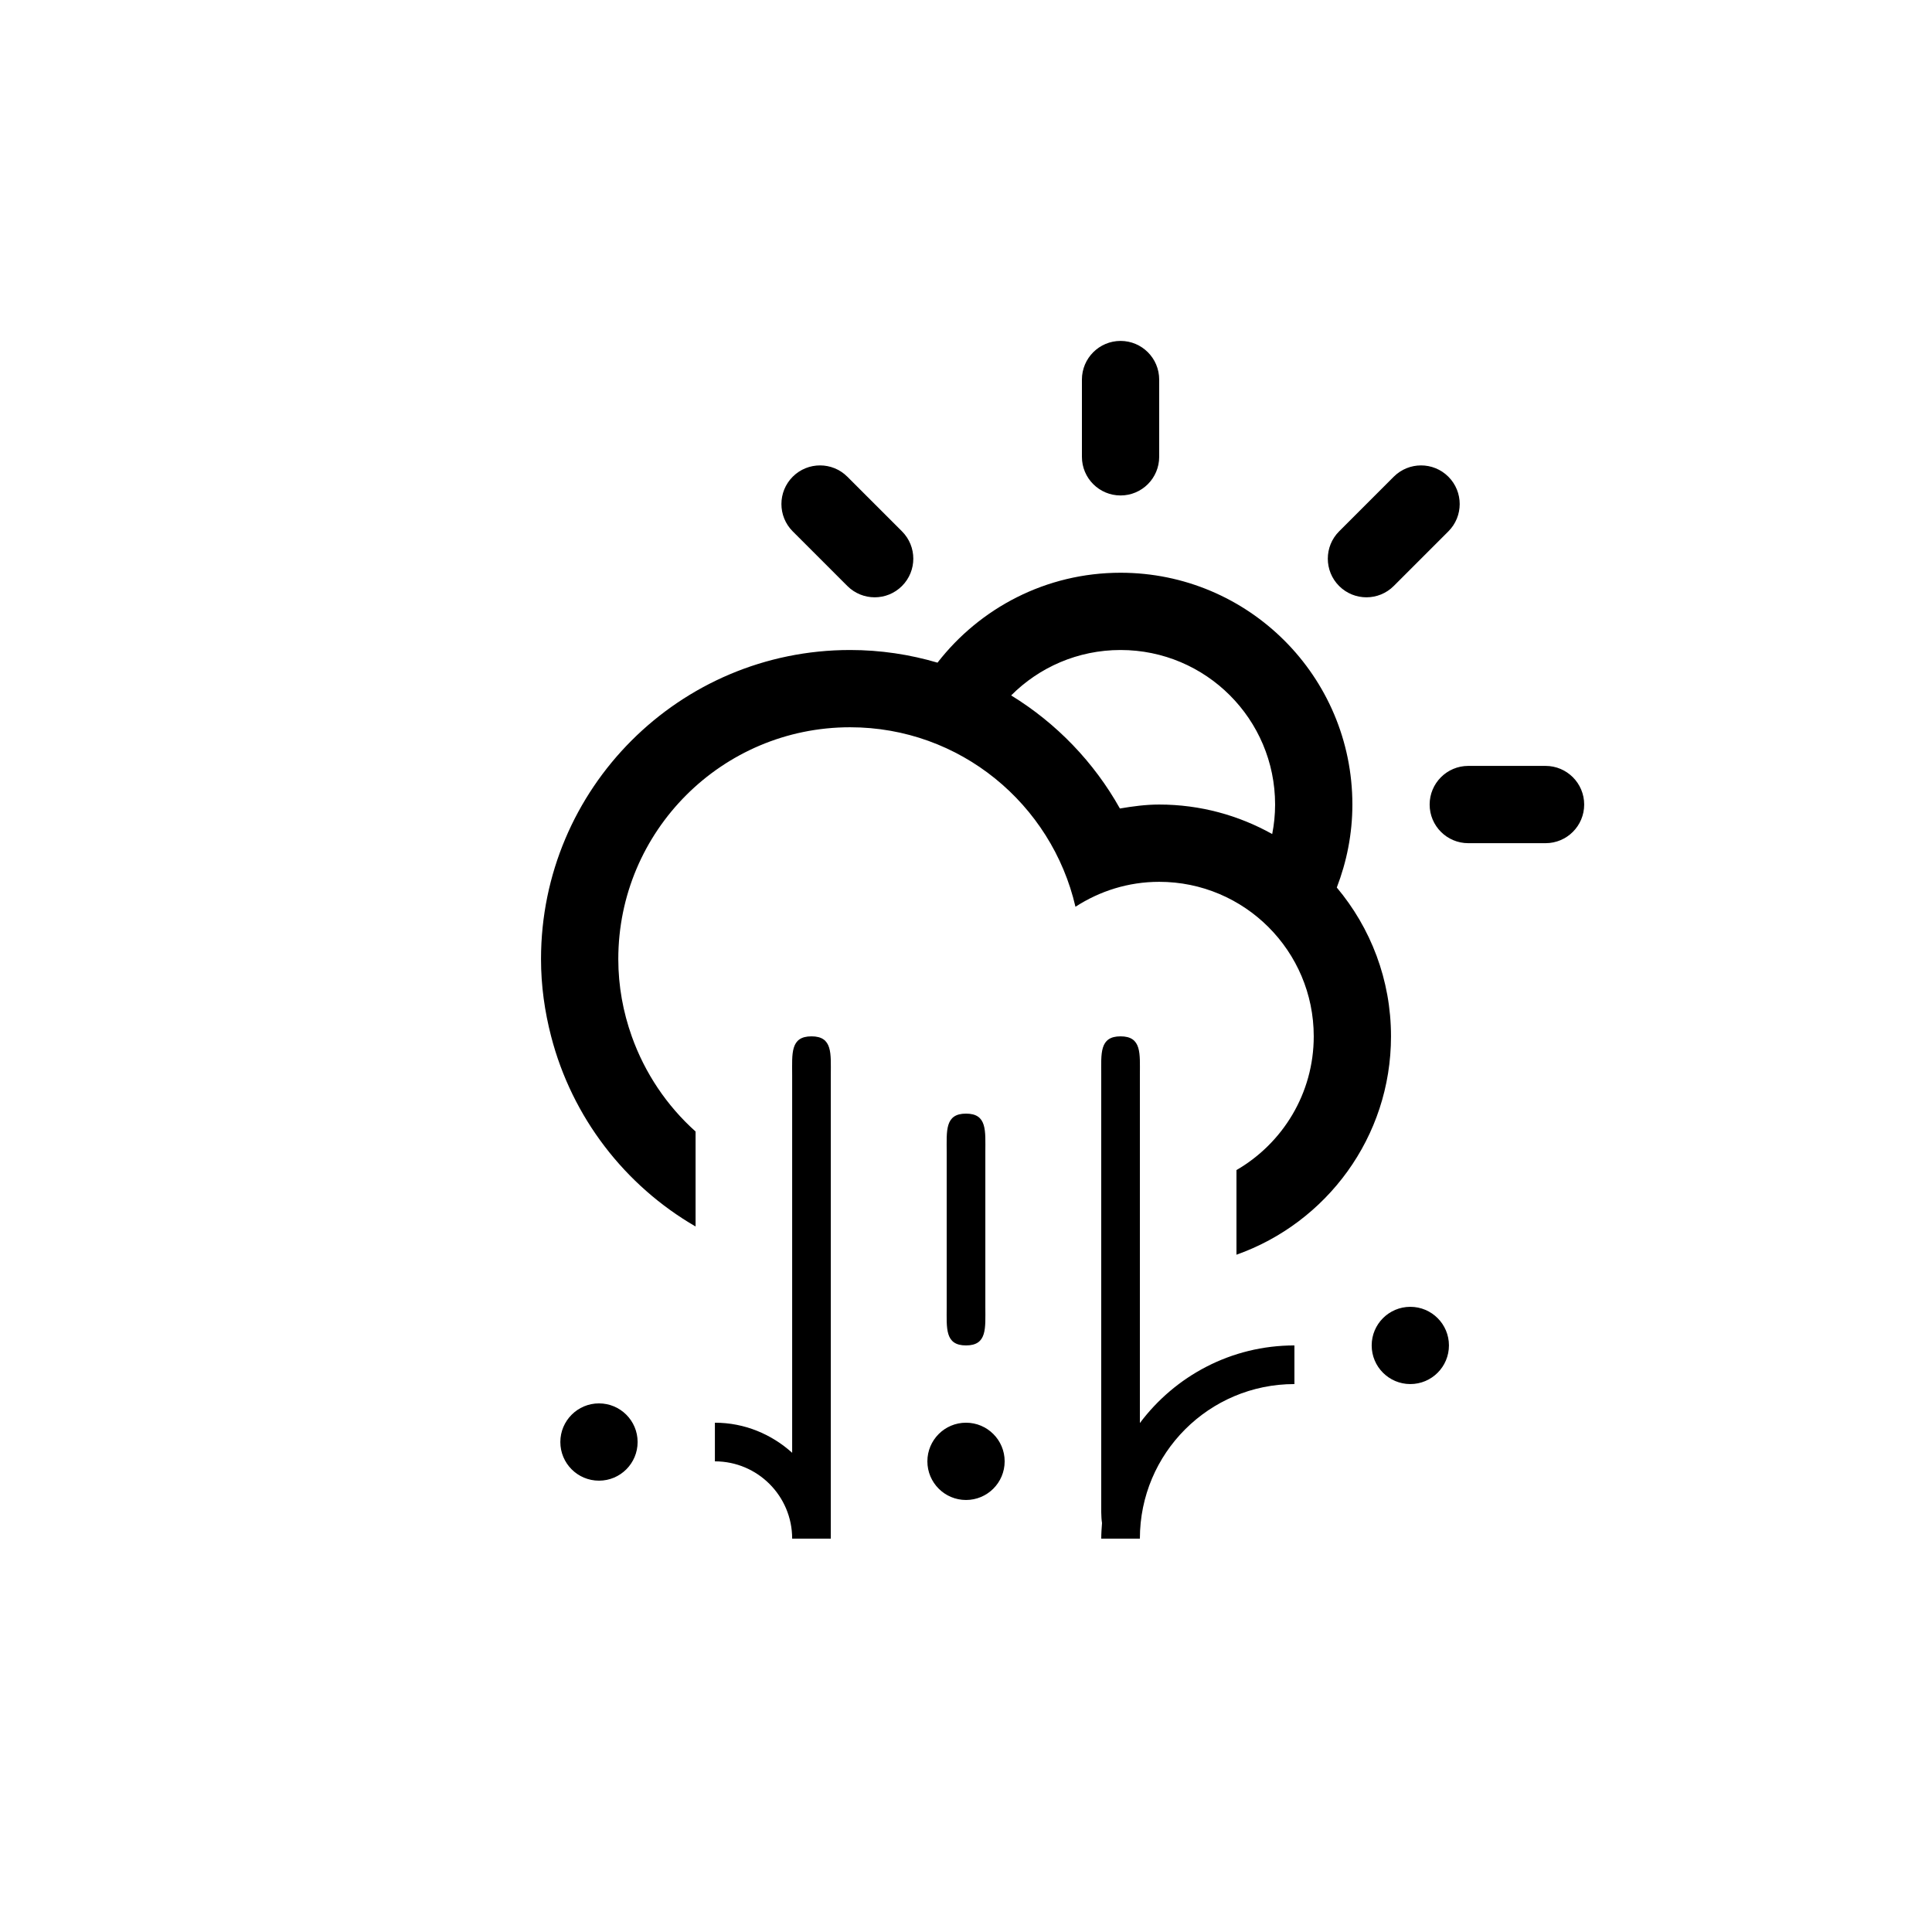
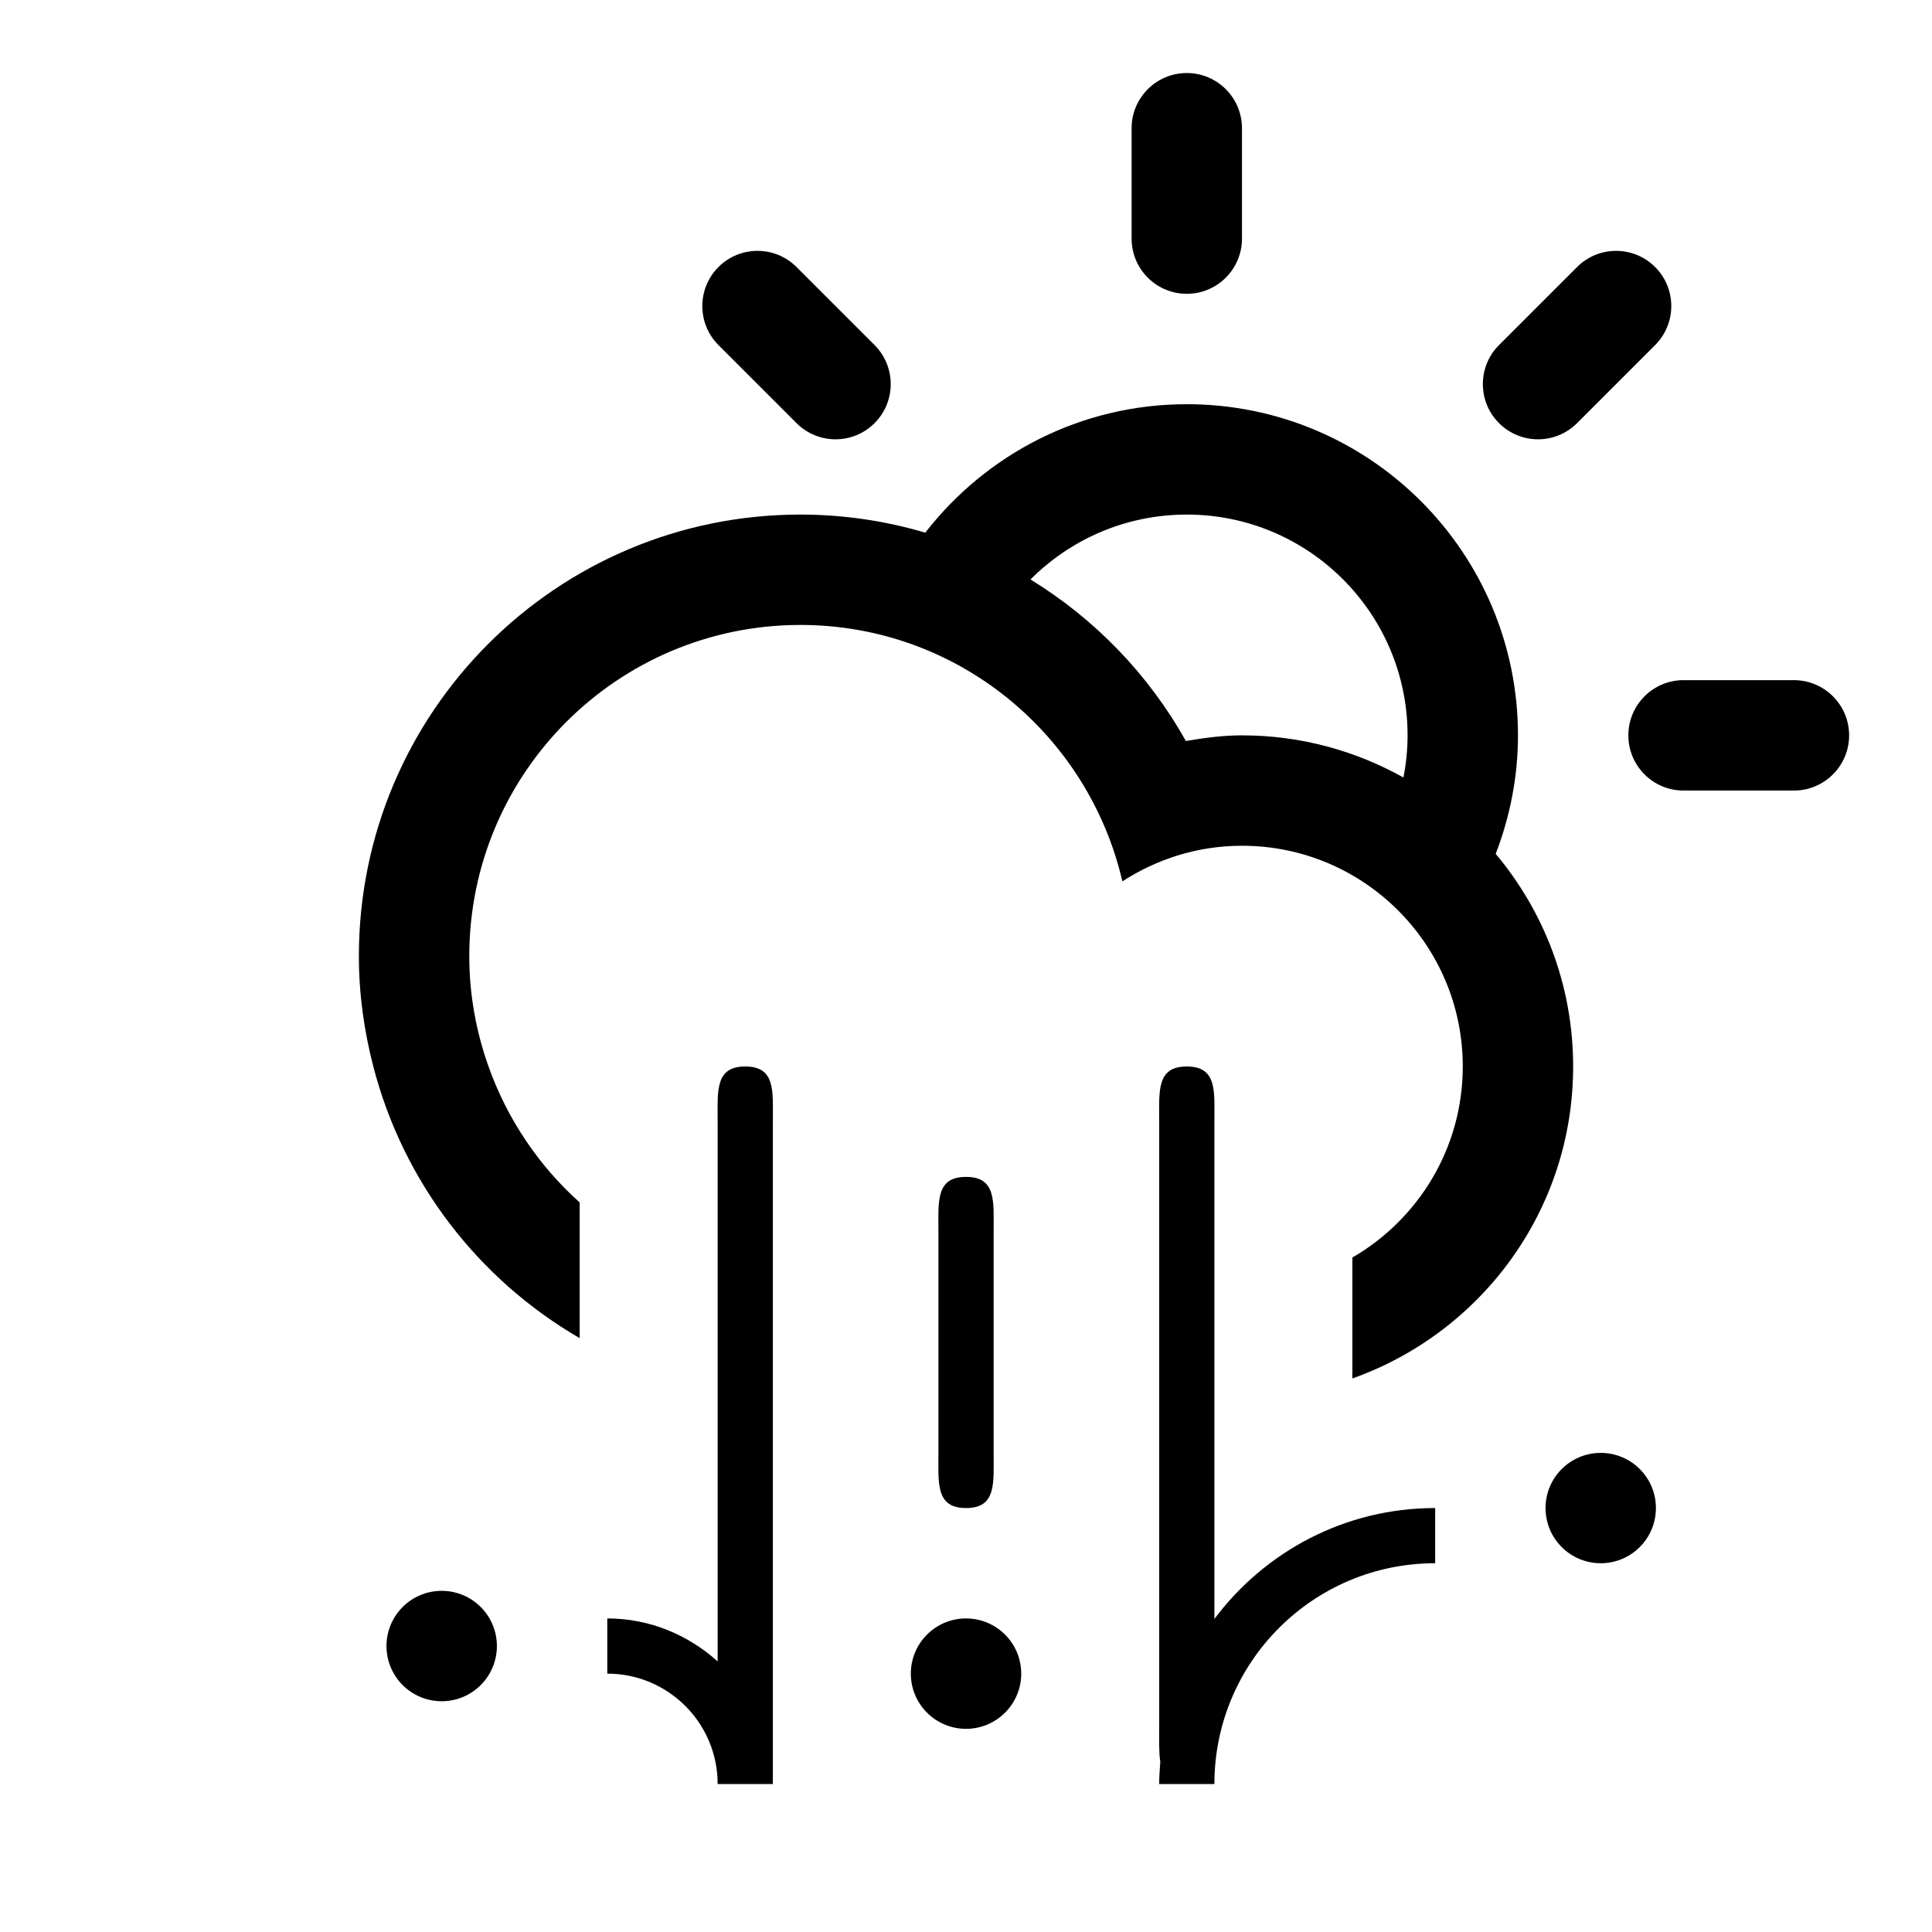
- <svg xmlns="http://www.w3.org/2000/svg" version="1.1" id="Layer_1" x="0px" y="0px" width="100px" height="100px" viewBox="0 0 100 100" enable-background="new 0 0 100 100" xml:space="preserve">
+ <svg xmlns="http://www.w3.org/2000/svg" version="1.1" id="Layer_1" x="0px" y="0px" width="100px" height="100px" viewBox="15 15 70 70" enable-background="new 0 0 100 100" xml:space="preserve">
  <path fill-rule="evenodd" clip-rule="evenodd" d="M79.997,43.643h-4c-1.104,0-1.999-0.895-1.999-2c0-1.104,0.896-2,1.999-2h4  c1.104,0,2,0.896,2,2C81.997,42.748,81.102,43.643,79.997,43.643z M72.14,30.331c-0.78,0.781-2.047,0.781-2.828,0  c-0.78-0.781-0.78-2.047,0-2.828l2.828-2.828c0.781-0.781,2.048-0.781,2.828,0c0.781,0.781,0.781,2.047,0,2.828L72.14,30.331z   M69.192,45.938L69.192,45.938c1.75,2.084,2.806,4.77,2.806,7.703c0,5.223-3.342,9.652-7.999,11.303v-4.381  c2.389-1.385,4-3.963,4-6.922c0-4.416-3.582-7.998-8-7.998c-1.6,0-3.082,0.48-4.333,1.291c-1.231-5.316-5.974-9.291-11.665-9.291  c-6.626,0-11.998,5.373-11.998,12c0,1.404,0.252,2.748,0.697,3.998l0,0c0.68,1.91,1.822,3.6,3.303,4.926v4.916  c-3.66-2.121-6.393-5.648-7.477-9.842c-0.332-1.279-0.523-2.615-0.523-3.998c0-8.835,7.163-15.999,15.998-15.999  c1.573,0,3.09,0.232,4.524,0.655c2.195-2.828,5.618-4.654,9.475-4.654c6.626,0,11.999,5.371,11.999,11.998  C69.999,43.158,69.706,44.602,69.192,45.938z M58,33.644c-2.212,0-4.215,0.898-5.663,2.351c2.341,1.435,4.286,3.452,5.629,5.853  c0.664-0.113,1.338-0.205,2.033-0.205c2.126,0,4.119,0.559,5.85,1.527l0,0c0.097-0.494,0.15-1.004,0.15-1.527  C65.999,37.225,62.417,33.644,58,33.644z M58,25.645c-1.104,0-2-0.895-2-2v-3.999c0-1.104,0.896-2,2-2s1.999,0.896,1.999,2v3.999  C59.999,24.75,59.104,25.645,58,25.645z M43.859,30.331l-2.828-2.828c-0.78-0.781-0.78-2.047,0-2.828  c0.781-0.781,2.048-0.781,2.828,0l2.828,2.828c0.781,0.781,0.781,2.047,0,2.828C45.907,31.112,44.641,31.112,43.859,30.331z   M31.003,72.639c1.105,0,2,0.896,2,2c0,1.105-0.895,2-2,2c-1.104,0-2-0.895-2-2C29.003,73.535,29.899,72.639,31.003,72.639z   M41.002,55.641c0-1.104-0.104-2,1-2l0,0c1.104,0,1,0.896,1,2v23.998h-2l0,0l0,0c0-2.209-1.79-4-3.999-4v-2  c1.543,0,2.936,0.6,3.999,1.557V55.641z M50.001,69.639c-1.104,0-1-0.895-1-1.998v-8c0-1.104-0.104-2,1-2s1,0.896,1,2v8  C51.001,68.744,51.105,69.639,50.001,69.639z M50.001,73.639c1.104,0,2,0.896,2,2s-0.896,2-2,2s-2-0.896-2-2  S48.896,73.639,50.001,73.639z M58,53.641L58,53.641c1.104,0,1,0.896,1,2v18.016c1.823-2.434,4.723-4.018,7.999-4.018v2  c-4.418,0-7.999,3.582-7.999,8h-2c0-0.273,0.02-0.539,0.04-0.807C56.987,78.498,57,78.088,57,77.639V55.641  C57,54.537,56.896,53.641,58,53.641z M72.998,67.641c1.104,0,1.999,0.895,1.999,1.998c0,1.105-0.895,2-1.999,2s-2-0.895-2-2  C70.998,68.535,71.894,67.641,72.998,67.641z" />
</svg>
